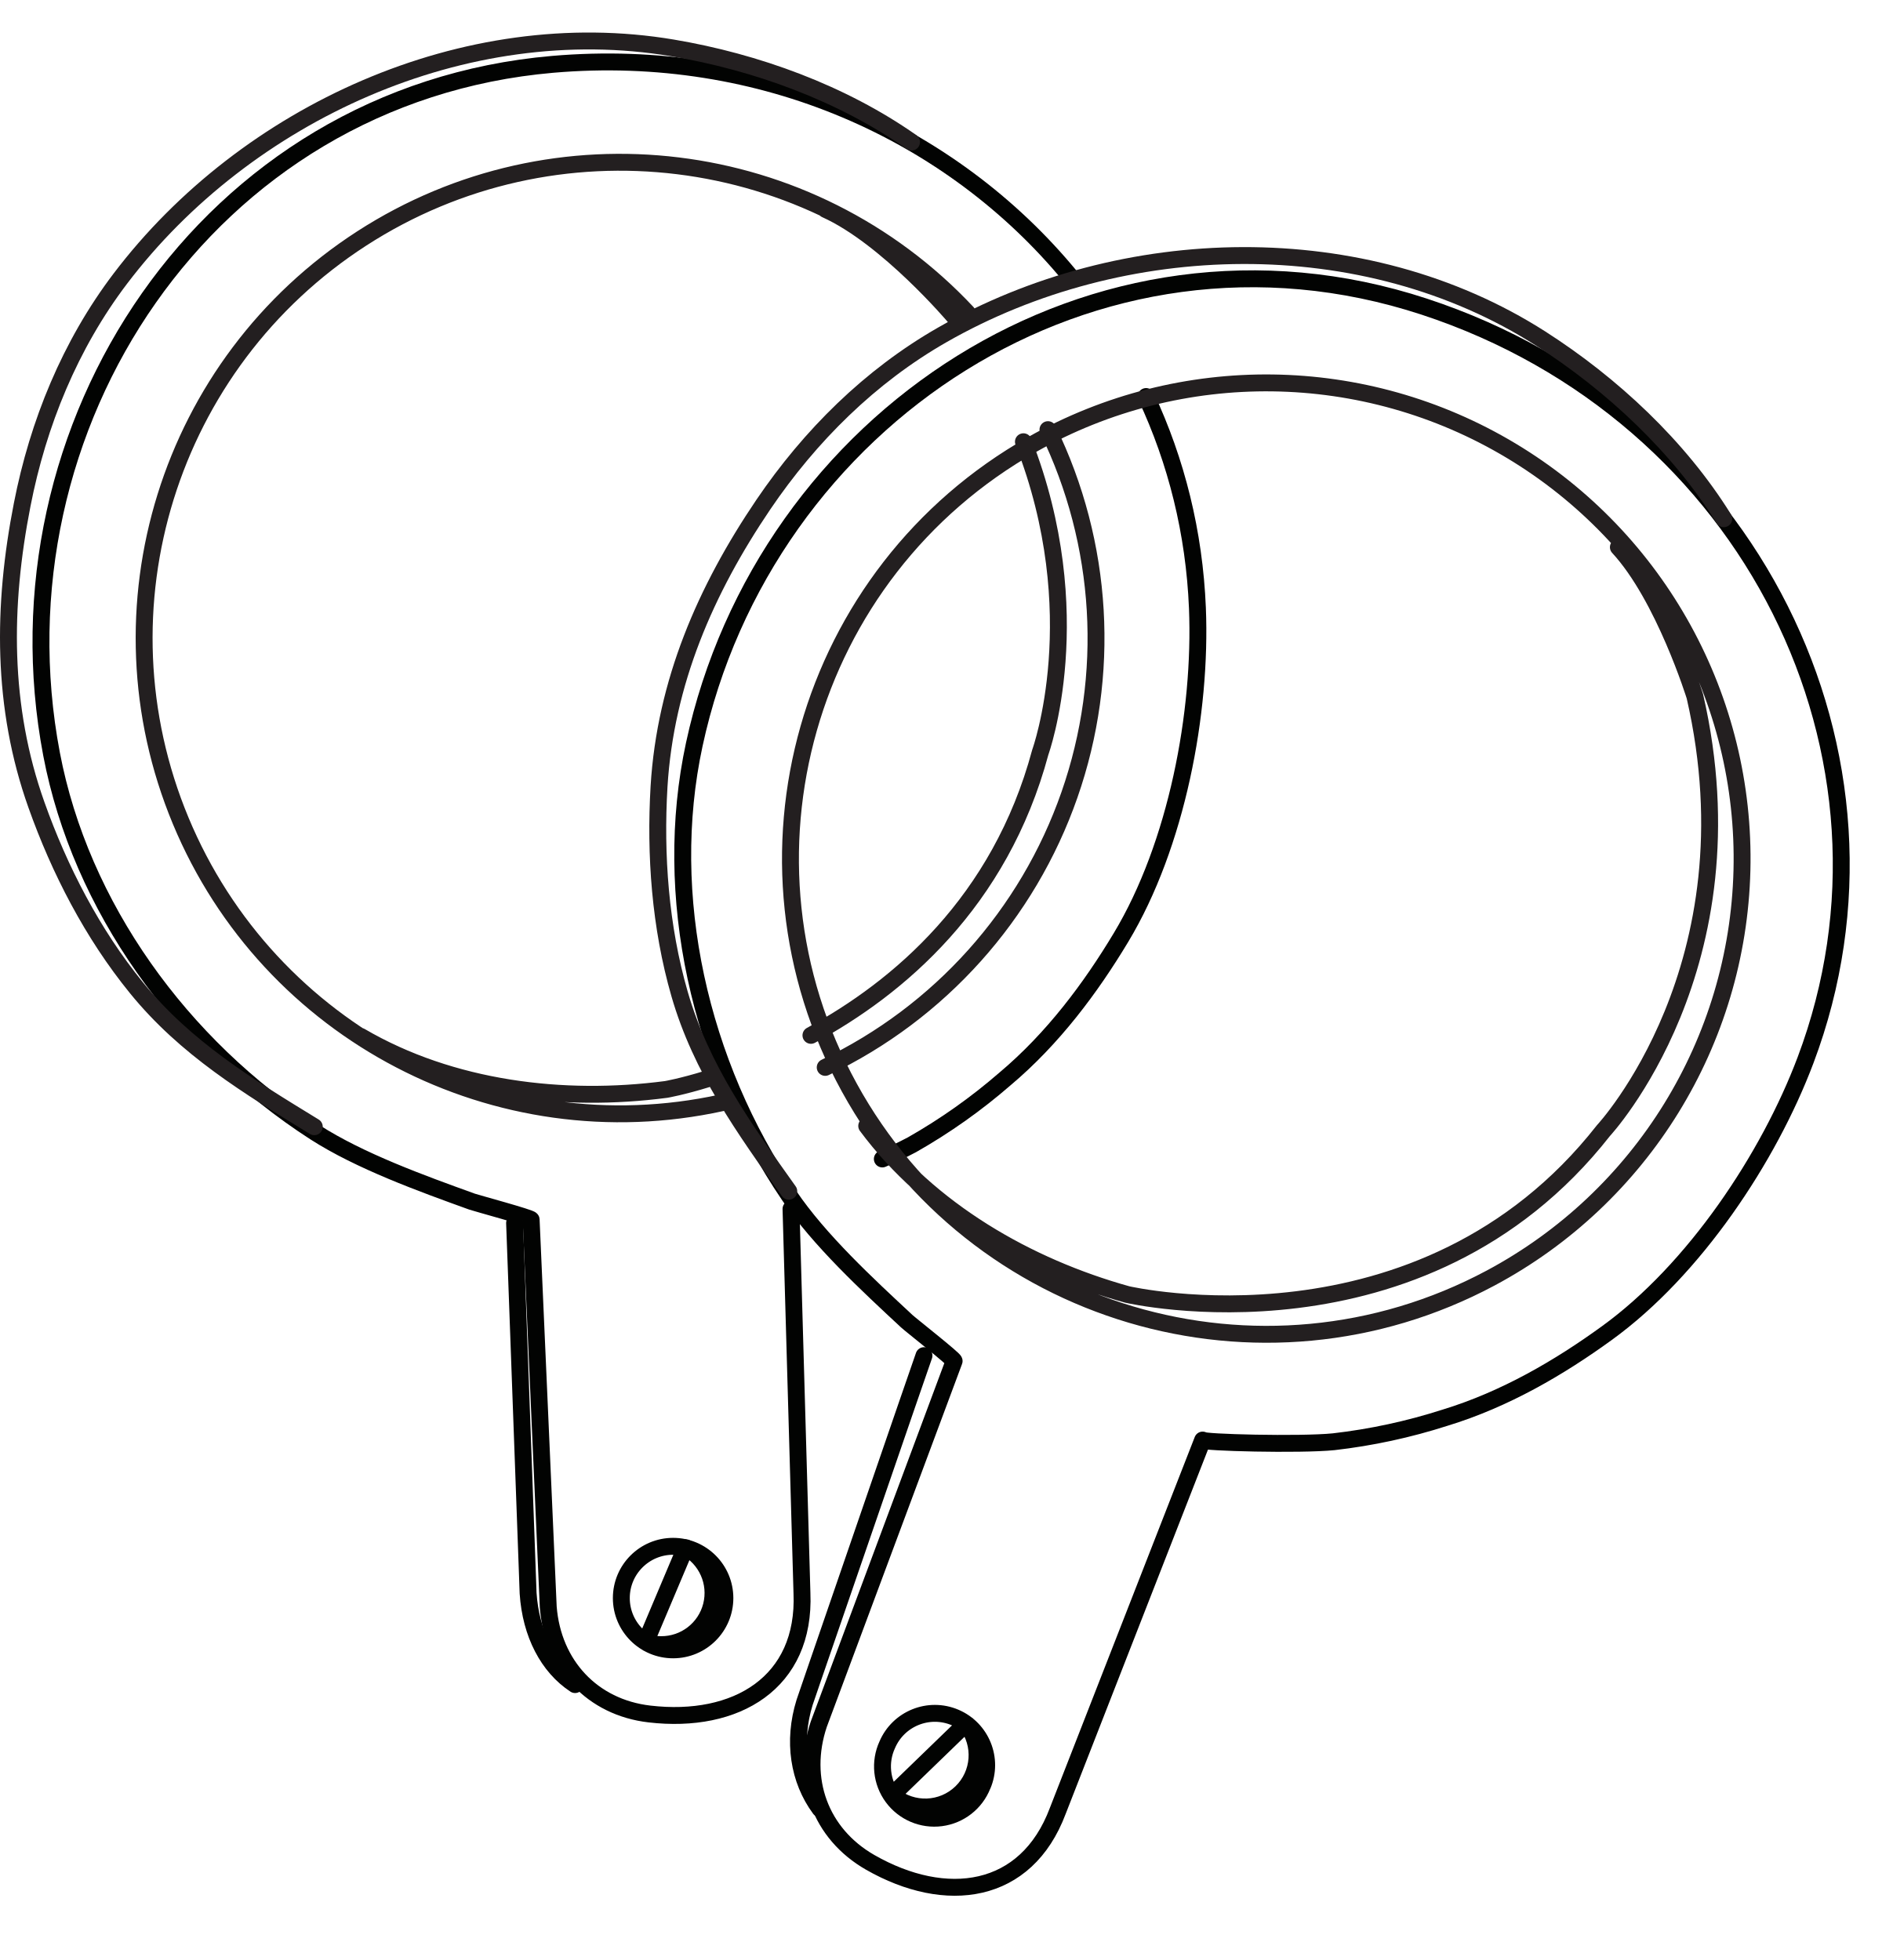
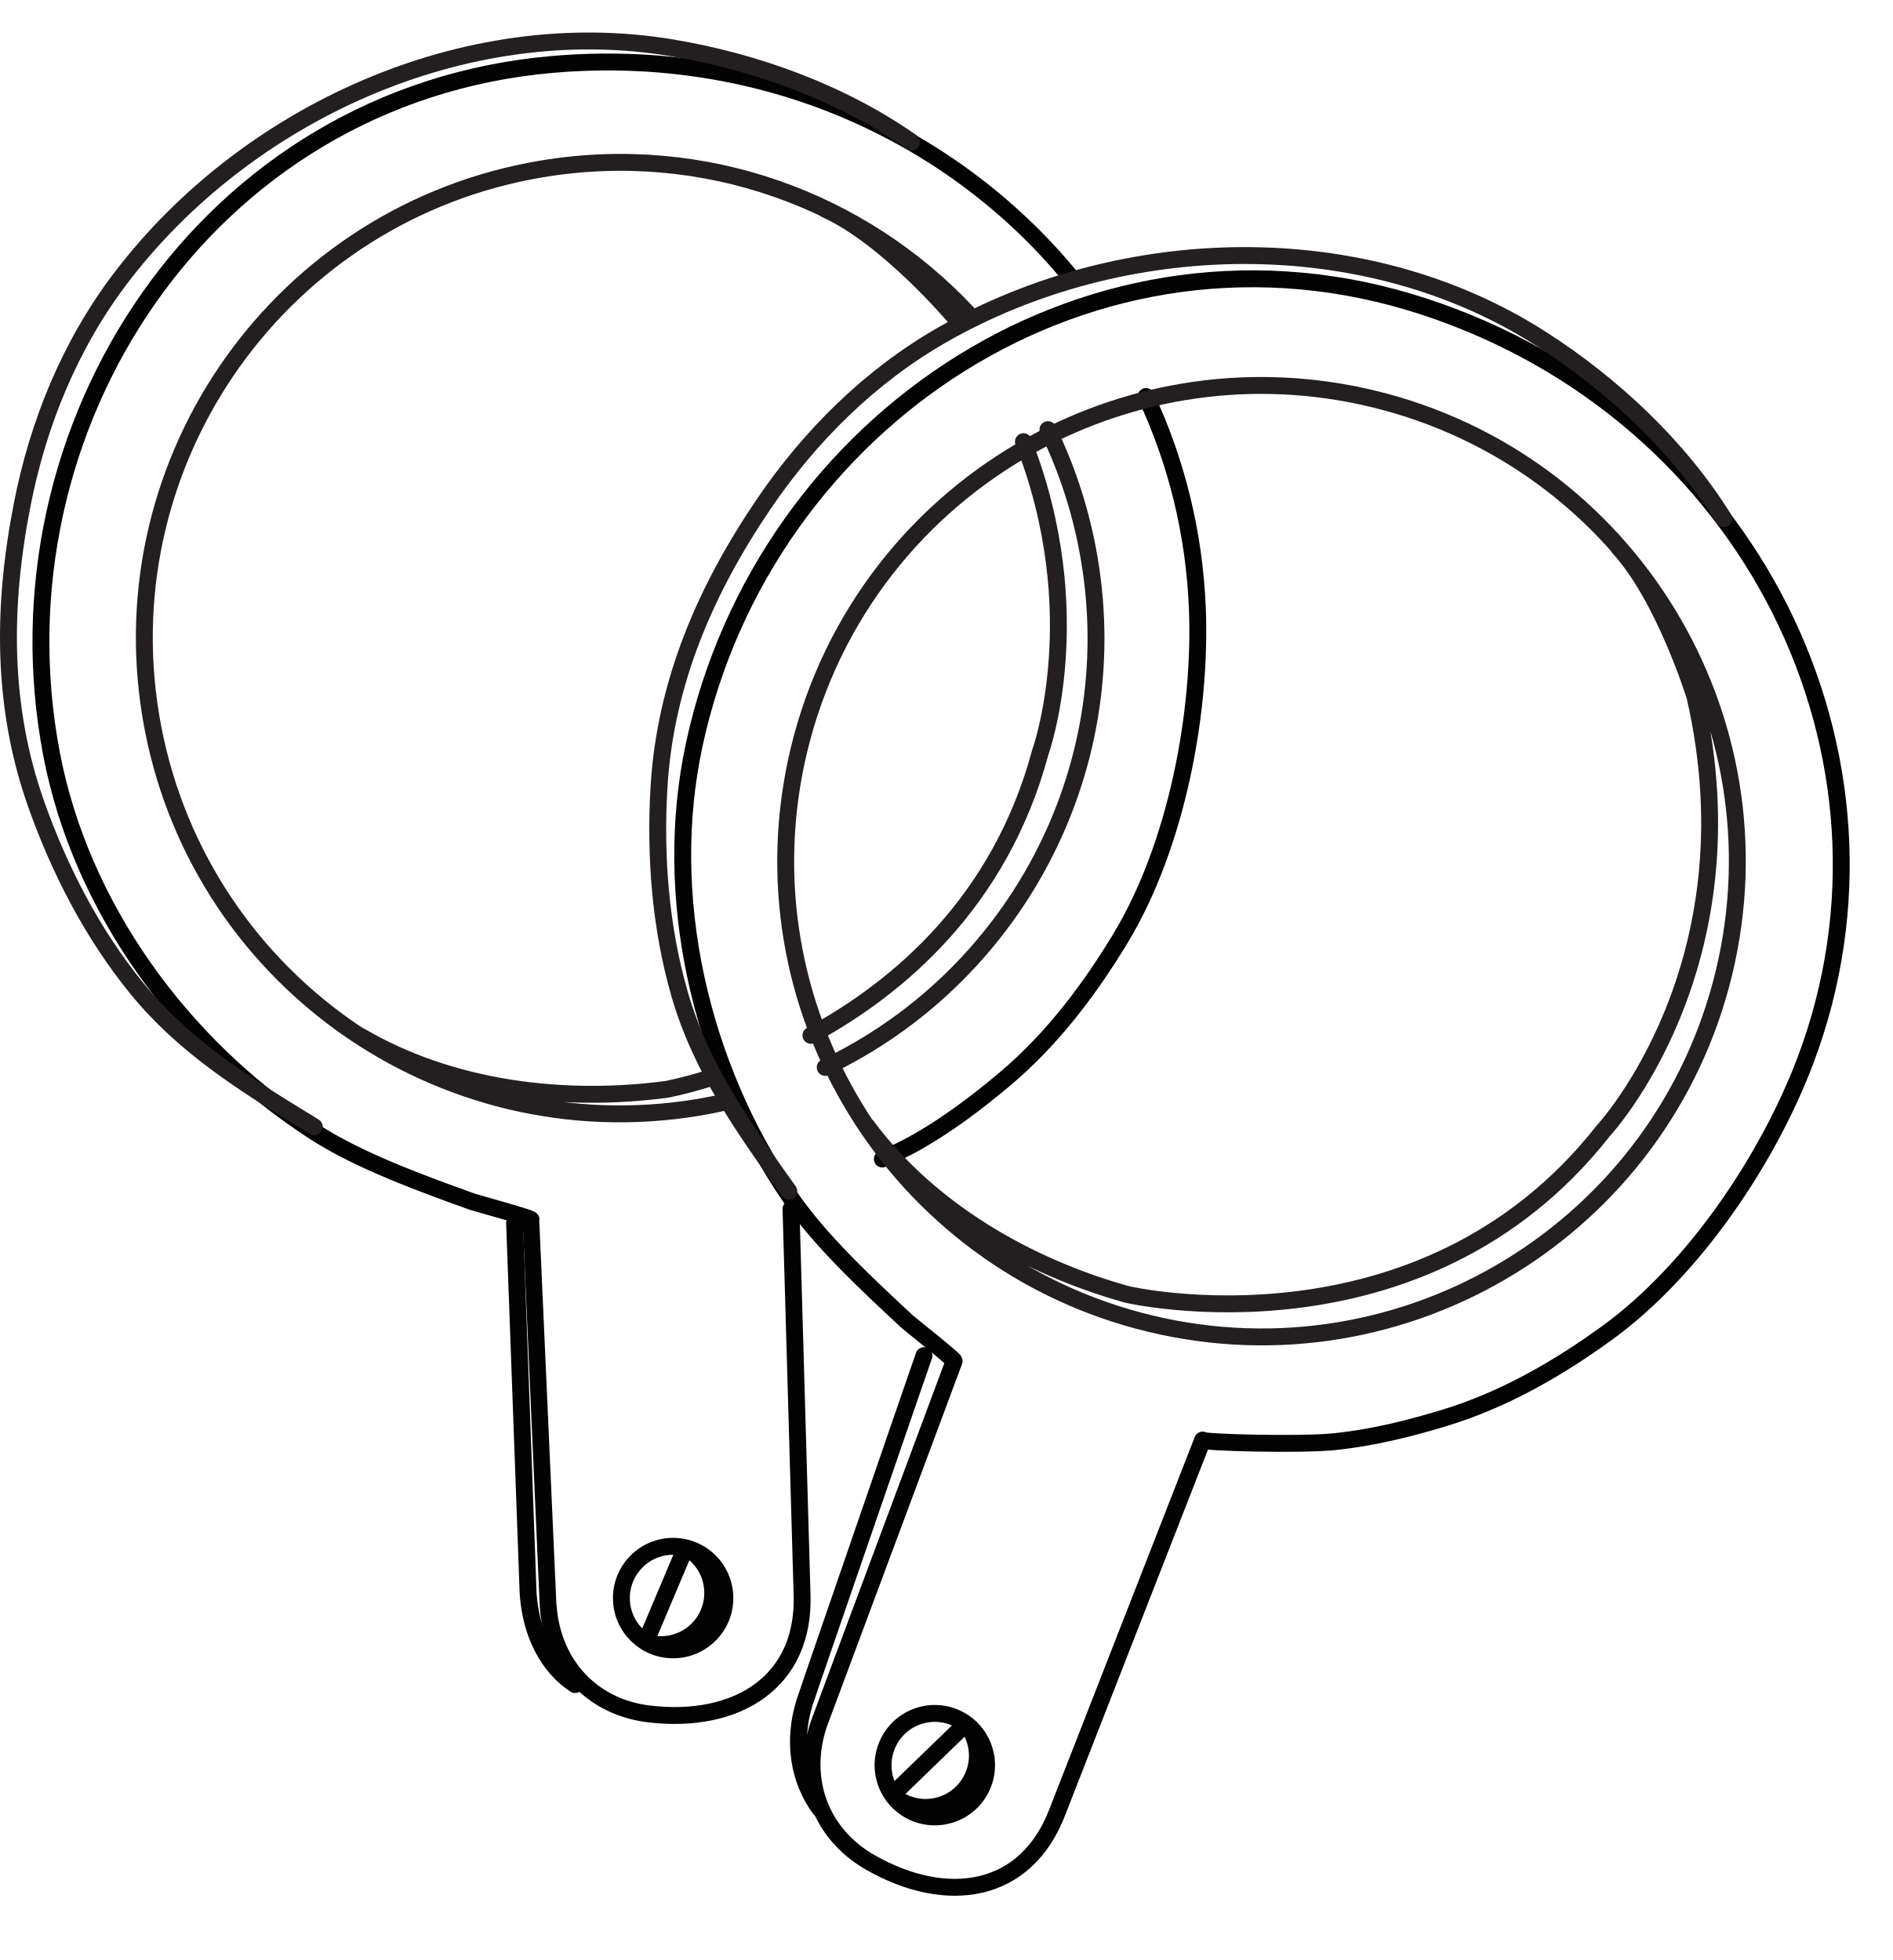
- <svg xmlns="http://www.w3.org/2000/svg" width="28" height="29">
-   <g stroke-width=".25" fill="none" fill-rule="evenodd" stroke-linecap="round">
-     <path d="M11.701 17.887l.162 5.683c.056 1.33-.976 1.94-2.256 1.79-.846-.098-1.43-.727-1.497-1.582l-.253-5.732c-.002-.026-.82-.247-.875-.267-.748-.27-1.658-.599-2.324-1.027-1.984-1.28-3.467-3.345-3.895-5.592C-.158 6.321 3.054 1.396 8.175.952c3.097-.268 5.9 1.006 7.655 3.135m1.124 1.78c.448.957.713 2.013.759 3.13.063 1.545-.305 3.502-1.131 4.875-.444.739-1.002 1.492-1.717 2.093a8.506 8.506 0 01-1.375.973 6.31 6.31 0 01-.438.21" stroke="#020302" stroke-linejoin="bevel" />
-     <path d="M10.723 23.645a.766.766 0 11-1.532 0 .766.766 0 011.532 0zm-.58-.749a.764.764 0 01-.366 1.438.781.781 0 01-.228-.034l.593-1.404z" stroke="#020302" stroke-linejoin="bevel" />
-     <path d="M10.674 16.317a7.039 7.039 0 113.634-11.69m1.194 1.73a7.04 7.04 0 01-3.295 9.436m1.277-13.691c-1.03-.724-2.3-1.185-3.535-1.393-3.067-.517-6.31.965-8.167 3.411C1.037 5.101.563 6.263.328 7.468c-.294 1.5-.305 2.992.211 4.441.341.96.828 1.906 1.48 2.707.73.898 1.657 1.459 2.63 2.055m9.494-11.95l-.024-.034s-.998-1.18-1.905-1.588m-.218 12.22c1.29-.7 2.796-1.967 3.393-4.19 0 0 .744-2.053-.25-4.593m-9.807 8.797c1.345.786 3.004.986 4.523.786 0 0 .233-.04.606-.155" stroke="#231F20" stroke-linejoin="bevel" />
-     <path d="M7.64 18.858l-.028-.762m.184 5.033l-.156-4.271m.867 6.067c-.398-.261-.656-.75-.695-1.353l-.016-.443" stroke="#020302" stroke-linejoin="bevel" />
-     <path d="M12.112 25.511l2.002-5.373c.008-.024-.659-.549-.7-.589-.584-.543-1.294-1.2-1.739-1.858-1.328-1.957-1.887-4.439-1.405-6.675 1.036-4.812 5.913-8.083 10.798-6.479 4.831 1.586 7.332 6.66 5.641 11.148-.544 1.445-1.645 3.102-2.94 4.04-.697.506-1.503.98-2.396 1.252a8.562 8.562 0 01-1.645.355c-.498.05-1.952.012-1.938-.025l-2.143 5.487c-.467 1.246-1.655 1.402-2.775.761-.739-.423-1.032-1.232-.76-2.044z" stroke="#020302" stroke-linejoin="round" />
-     <path d="M14.533 26.417a.766.766 0 11-1.409-.6.766.766 0 011.41.6zm-.24-.917a.767.767 0 01-1.096 1.06l1.095-1.06z" stroke="#020302" stroke-linejoin="bevel" />
-     <path d="M15.271 6.575A7.038 7.038 0 1122.05 18.91a7.038 7.038 0 01-6.779-12.335m10.228 1.1c-.665-1.07-1.653-1.99-2.707-2.665-2.62-1.676-6.184-1.582-8.85-.057-1.07.611-1.96 1.495-2.649 2.511-.857 1.266-1.45 2.634-1.544 4.171-.06 1.016.017 2.077.303 3.07.32 1.11.955 1.99 1.616 2.92m1.153-.966c.93 1.251 2.378 2.083 3.854 2.494 0 0 4.35 1.012 7.045-2.426 0 0 2.268-2.436 1.352-6.424 0 0-.457-1.476-1.132-2.207" stroke="#231F20" stroke-linejoin="bevel" />
-     <path d="M13.421 20.772l.247-.714m-1.624 4.716l1.377-4.002m-1.292 5.99c-.316-.427-.405-1-.227-1.573l.142-.415" stroke="#020302" stroke-linejoin="bevel" />
+ <svg xmlns="http://www.w3.org/2000/svg" width="28px" height="29px" viewBox="0 0 28 29" version="1.1">
+   <g id="Symbols" stroke="none" stroke-width="1" fill="none" fill-rule="evenodd" stroke-linecap="round">
+     <g id="desktop-product-drawers-01" transform="translate(-180, -174)" stroke-width="0.25">
+       <g id="Group-17" transform="translate(180, 174)">
+         <path d="M11.701,17.887 C11.732,18.933 11.863,23.555 11.864,23.57 C11.919,24.899 10.887,25.511 9.607,25.36 C8.761,25.262 8.177,24.633 8.11,23.777 C8.11,23.777 7.857,18.049 7.856,18.046 C7.856,18.02 7.037,17.799 6.982,17.779 C6.234,17.509 5.324,17.18 4.659,16.752 C2.675,15.472 1.192,13.406 0.763,11.159 C-0.16,6.322 3.053,1.395 8.175,0.953 C11.271,0.684 14.075,1.96 15.829,4.088 M16.953,5.867 C17.401,6.825 17.666,7.881 17.712,8.998 C17.774,10.543 17.407,12.499 16.581,13.873 C16.137,14.611 15.579,15.364 14.864,15.966 C14.445,16.317 14.005,16.654 13.489,16.939 C13.384,16.997 13.229,17.07 13.052,17.149" id="Stroke-1" stroke="#020302" stroke-linejoin="bevel" />
+         <path d="M10.723,23.645 C10.723,24.068 10.38,24.411 9.957,24.411 C9.535,24.411 9.192,24.068 9.192,23.645 C9.192,23.222 9.535,22.879 9.957,22.879 C10.38,22.879 10.723,23.222 10.723,23.645 Z M10.142,22.896 C10.381,23.025 10.543,23.278 10.543,23.569 C10.543,23.992 10.2,24.334 9.777,24.334 C9.698,24.334 9.621,24.322 9.549,24.3 L10.142,22.896 Z" id="Stroke-3" stroke="#020302" stroke-linejoin="bevel" />
+         <path d="M10.674,16.317 C10.561,16.343 10.447,16.363 10.332,16.384 C6.498,17.023 2.872,14.434 2.232,10.6 C1.592,6.766 4.182,3.139 8.016,2.499 C10.425,2.098 12.753,2.97 14.308,4.628 M15.502,6.357 C15.792,6.952 16.001,7.598 16.116,8.284 C16.644,11.451 14.968,14.477 12.207,15.793 M13.484,2.102 C12.453,1.377 11.184,0.916 9.949,0.709 C6.882,0.192 3.639,1.673 1.782,4.12 C1.037,5.101 0.563,6.263 0.328,7.468 C0.034,8.969 0.023,10.46 0.539,11.909 C0.88,12.87 1.367,13.816 2.018,14.617 C2.748,15.514 3.676,16.075 4.648,16.671 M14.143,4.721 C14.135,4.71 14.127,4.699 14.119,4.688 C14.119,4.688 13.121,3.507 12.214,3.099 M11.996,15.319 C13.286,14.618 14.792,13.352 15.389,11.13 C15.389,11.13 16.133,9.075 15.139,6.535 M5.332,15.332 C6.677,16.119 8.336,16.319 9.855,16.119 C9.855,16.119 10.088,16.078 10.461,15.963" id="Stroke-5" stroke="#231F20" stroke-linejoin="bevel" />
+         <path d="M7.64,18.858 C7.627,18.51 7.617,18.239 7.612,18.096 M7.796,23.129 C7.762,22.207 7.684,20.068 7.64,18.858 M8.507,24.925 C8.109,24.664 7.851,24.175 7.812,23.572 C7.812,23.571 7.806,23.405 7.796,23.129" id="Stroke-7" stroke="#020302" stroke-linejoin="bevel" />
+         <path d="M12.112,25.511 C12.112,25.511 14.113,20.141 14.114,20.138 C14.122,20.114 13.455,19.589 13.413,19.549 C12.83,19.006 12.12,18.348 11.675,17.691 C10.347,15.734 9.788,13.252 10.27,11.016 C11.306,6.204 16.183,2.933 21.068,4.537 C25.899,6.123 28.4,11.197 26.709,15.685 C26.165,17.13 25.064,18.787 23.769,19.725 C23.072,20.231 22.266,20.705 21.373,20.977 C20.851,21.136 20.315,21.272 19.728,21.332 C19.23,21.382 17.776,21.344 17.79,21.307 C17.79,21.307 15.653,26.778 15.647,26.794 C15.18,28.04 13.992,28.196 12.872,27.555 C12.133,27.132 11.84,26.323 12.112,25.511 Z" id="Stroke-9" stroke="#020302" stroke-linejoin="round" />
+         <path d="M14.533,26.417 C14.368,26.806 13.918,26.987 13.529,26.822 C13.14,26.656 12.958,26.207 13.124,25.818 C13.289,25.429 13.739,25.247 14.128,25.413 C14.517,25.578 14.698,26.028 14.533,26.417 Z M14.292,25.5 C14.46,25.713 14.511,26.009 14.397,26.276 C14.231,26.665 13.782,26.847 13.393,26.681 C13.32,26.65 13.254,26.609 13.197,26.56 L14.292,25.5 Z" id="Stroke-11" stroke="#020302" stroke-linejoin="bevel" />
+         <path d="M15.271,6.575 C16.755,5.759 18.536,5.472 20.312,5.901 C24.09,6.813 26.413,10.614 25.502,14.393 C24.59,18.171 20.788,20.495 17.01,19.583 C13.232,18.671 10.909,14.869 11.82,11.091 C12.303,9.089 13.598,7.495 15.271,6.575 M25.499,7.675 C24.834,6.604 23.846,5.684 22.792,5.01 C20.172,3.334 16.608,3.428 13.941,4.953 C12.872,5.564 11.982,6.448 11.293,7.464 C10.436,8.73 9.843,10.098 9.749,11.635 C9.688,12.651 9.766,13.712 10.052,14.704 C10.372,15.815 11.007,16.695 11.668,17.624 M12.821,16.659 C13.75,17.91 15.199,18.742 16.675,19.153 C16.675,19.153 21.025,20.165 23.72,16.727 C23.72,16.727 25.988,14.291 25.072,10.303 C25.072,10.303 24.615,8.827 23.94,8.096" id="Stroke-13" stroke="#231F20" stroke-linejoin="bevel" />
+         <path d="M13.421,20.772 C13.534,20.446 13.621,20.192 13.668,20.058 M12.043,24.774 C12.341,23.911 13.031,21.905 13.421,20.772 M12.129,26.763 C11.813,26.335 11.723,25.763 11.902,25.189 C11.902,25.189 11.956,25.032 12.043,24.774" id="Stroke-15" stroke="#020302" stroke-linejoin="bevel" />
+       </g>
+     </g>
  </g>
</svg>
